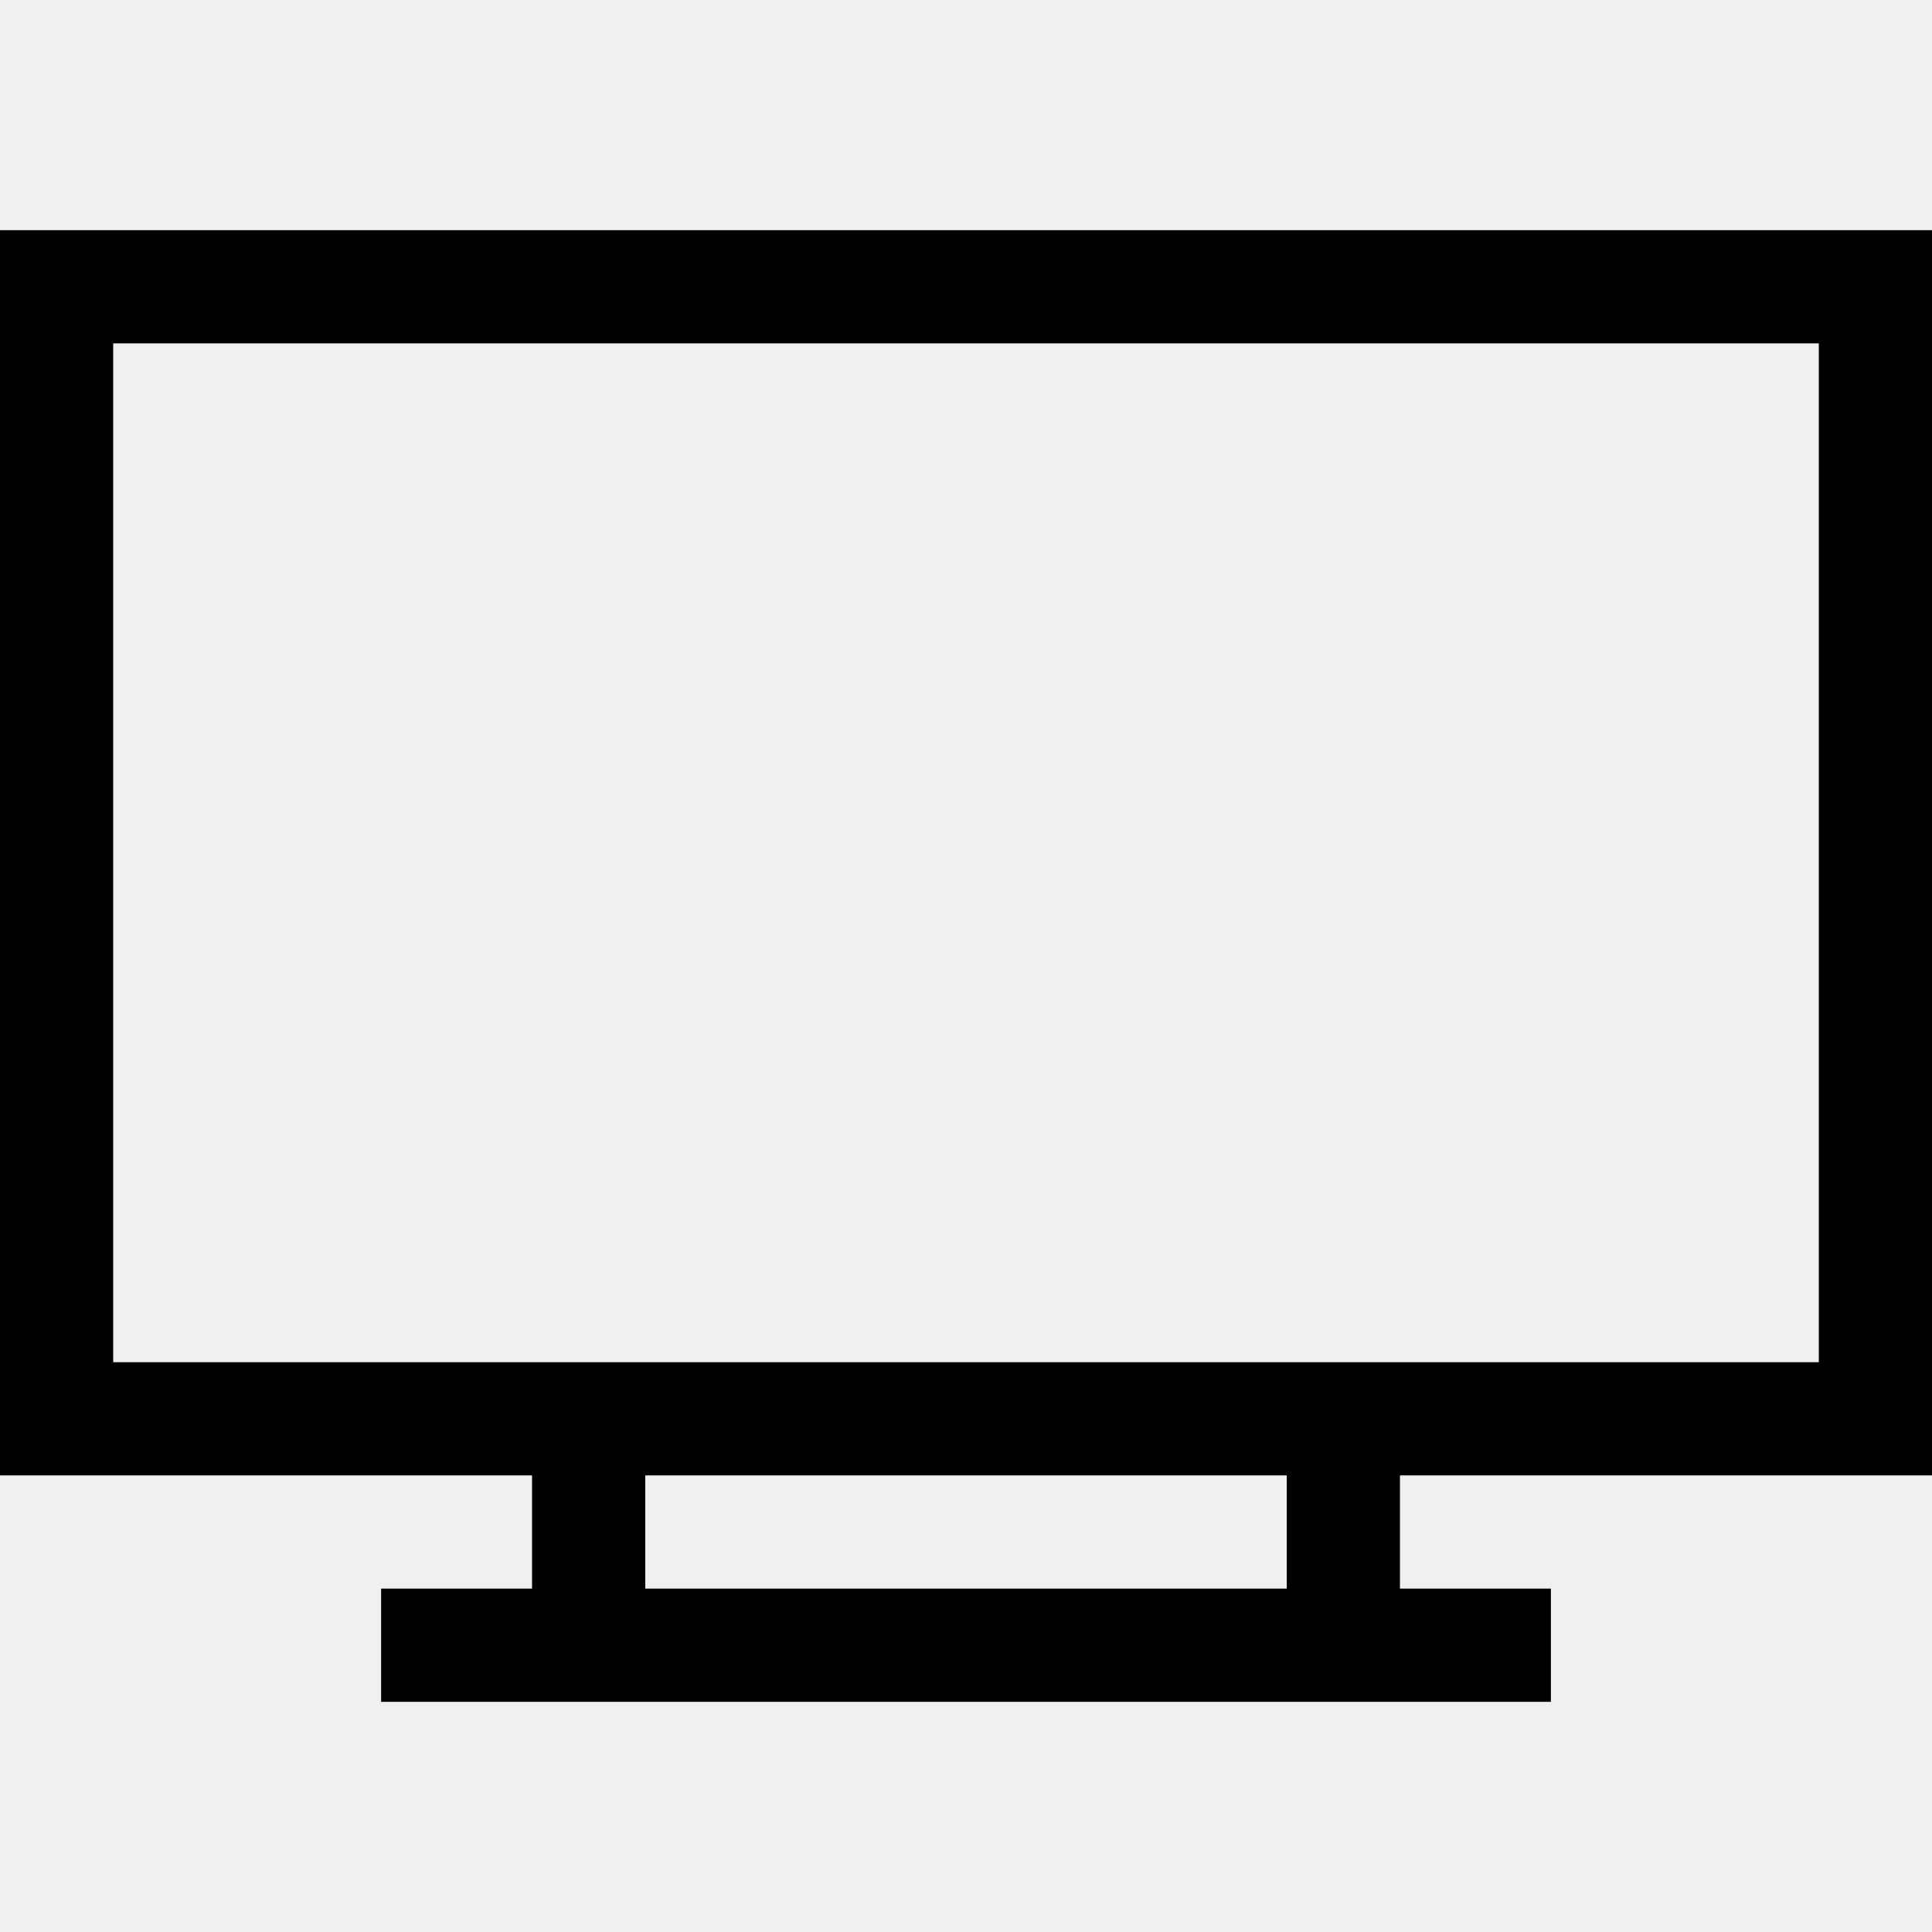
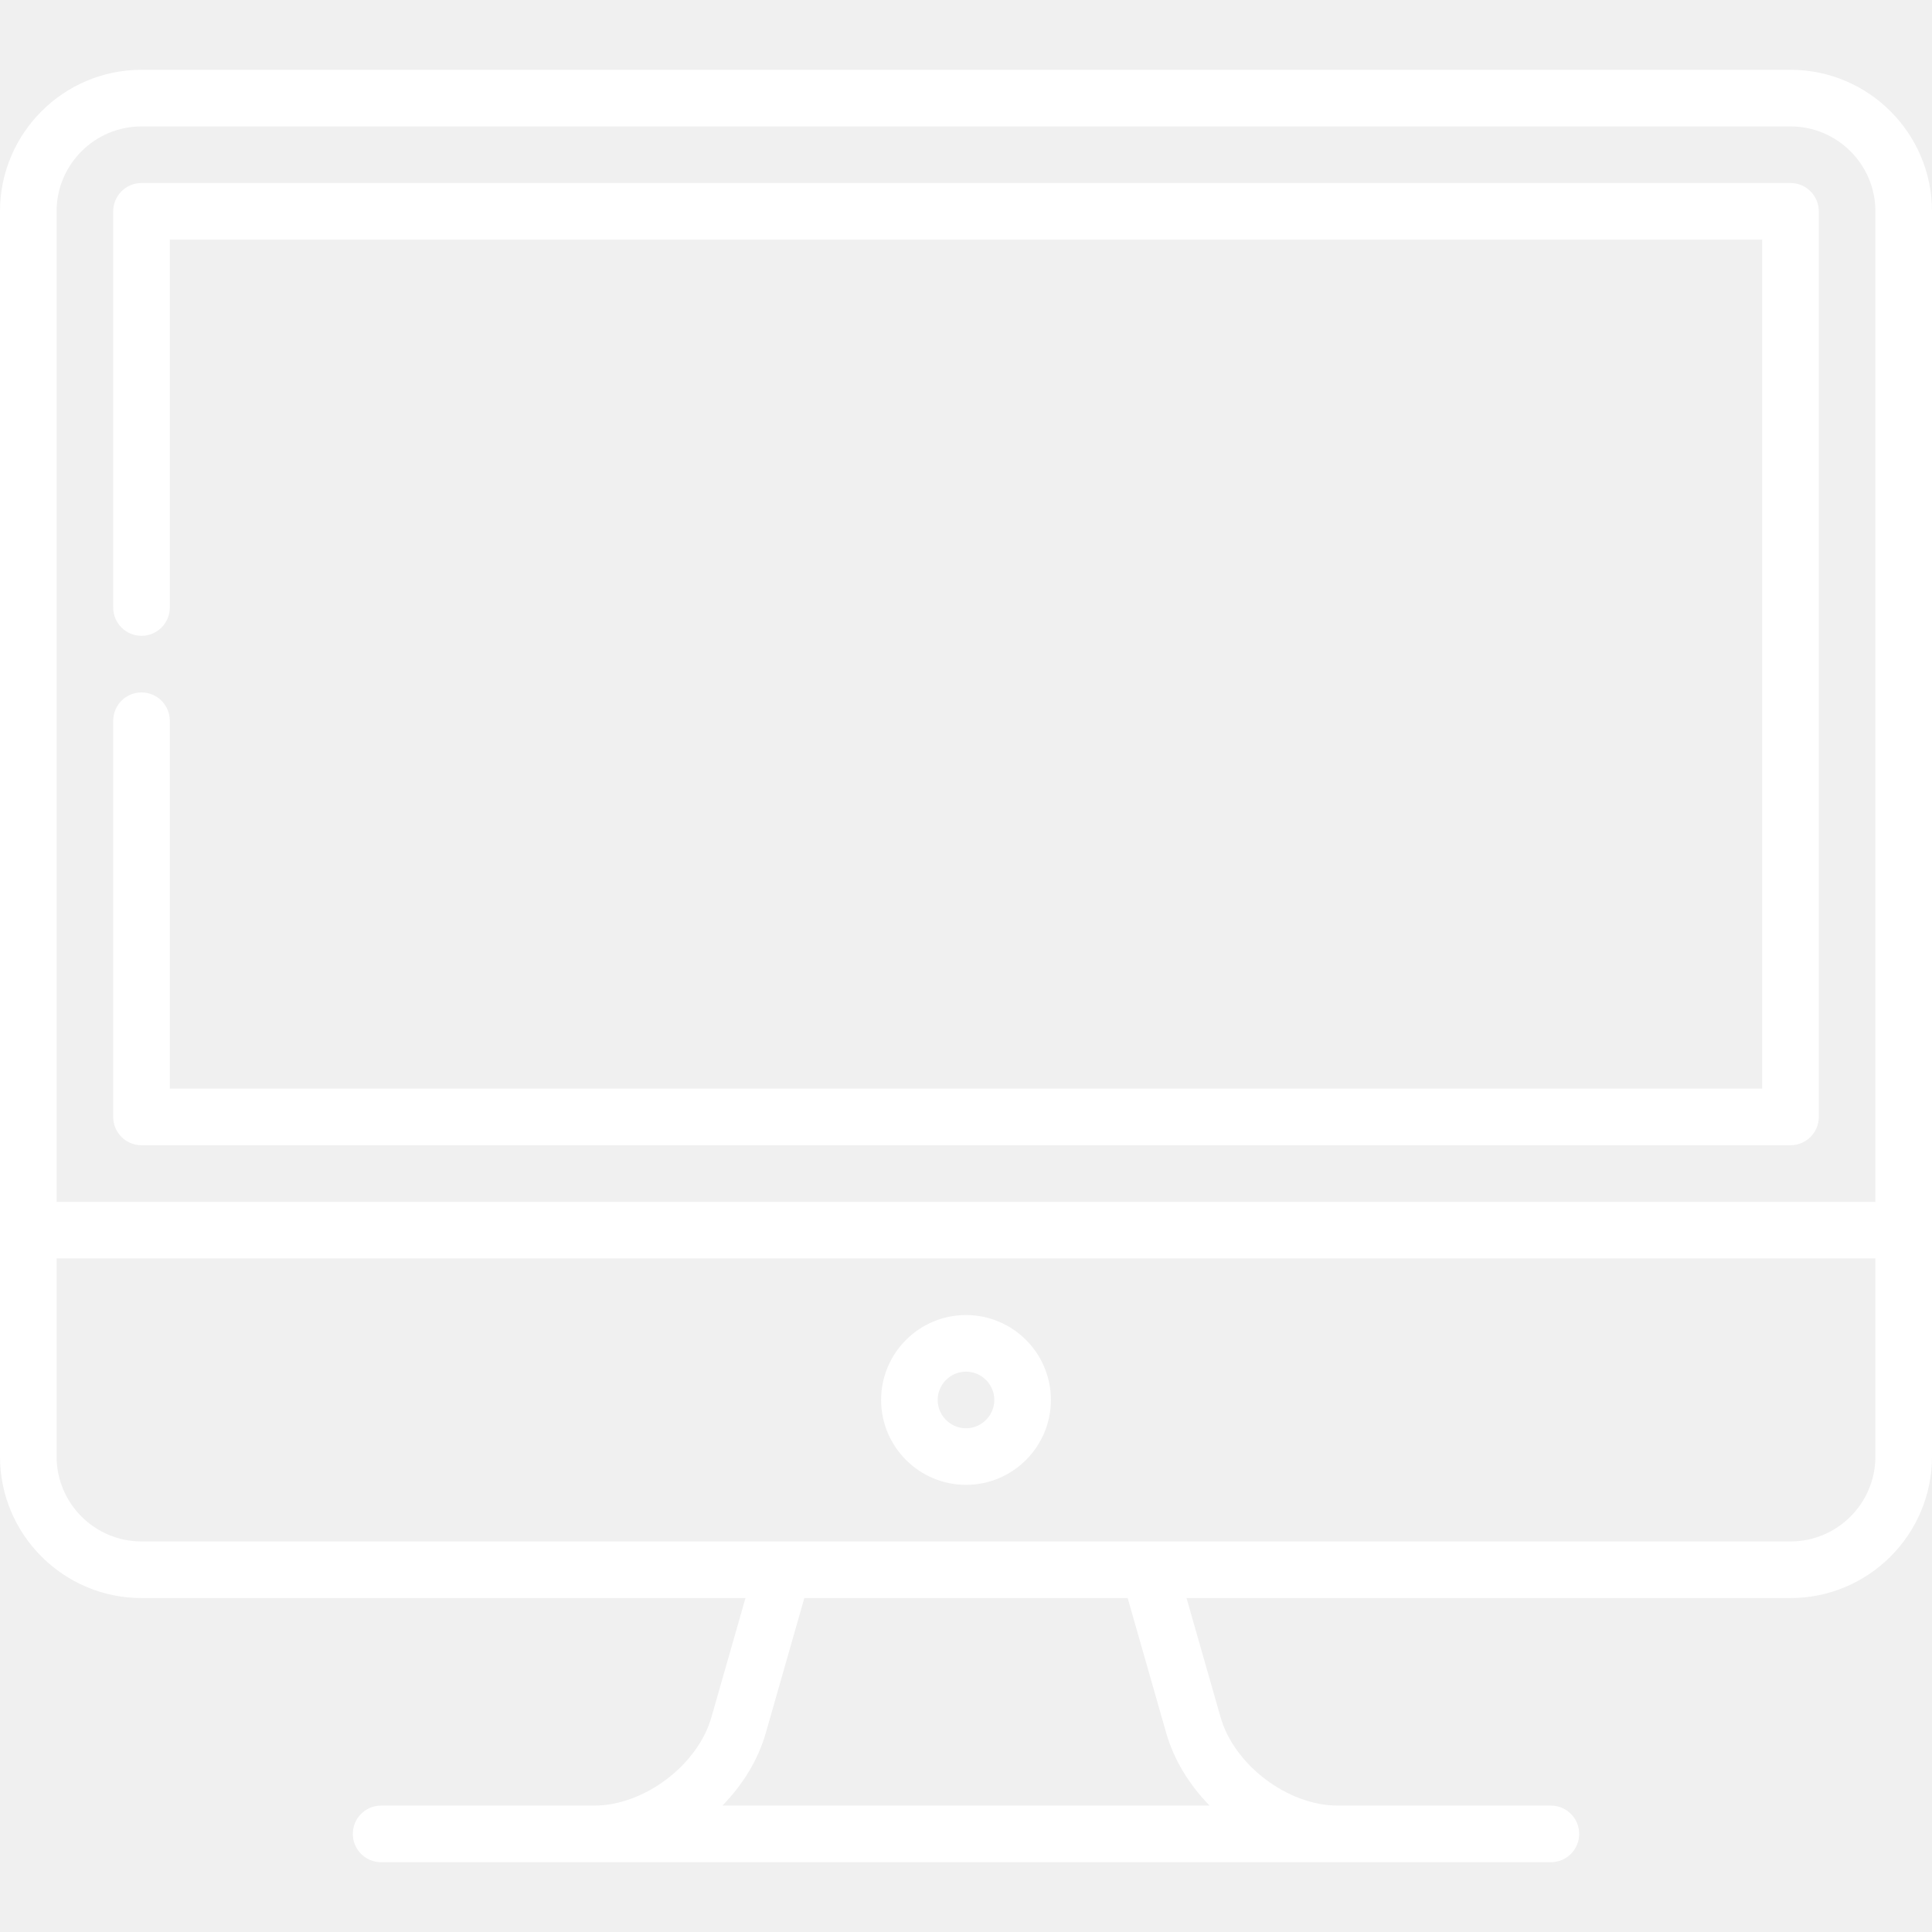
- <svg xmlns="http://www.w3.org/2000/svg" version="1.1" id="Capa_1" x="0px" y="0px" viewBox="0 0 512 512" style="enable-background:new 0 0 512 512;" xml:space="preserve">
+ <svg xmlns="http://www.w3.org/2000/svg" version="1.1" width="512" height="512" x="0" y="0" viewBox="0 0 512 512" style="enable-background:new 0 0 512 512" xml:space="preserve" class="">
  <g>
    <g>
-       <path d="M512,391V61H0v330h141v30h-40v30h40h230h40v-30h-40v-30H512z M341,421H171v-30h170V421z M30,361V91h452v270H30z" />
+       <path d="m474.5 18.5h-437c-20.678 0-37.5 16.822-37.5 37.5v330c0 20.678 16.822 37.5 37.5 37.5h160.057l-9.027 31.594c-3.625 12.688-17.835 23.406-31.03 23.406h-56.5c-4.142 0-7.5 3.357-7.5 7.5s3.358 7.5 7.5 7.5h310c4.142 0 7.5-3.357 7.5-7.5s-3.358-7.5-7.5-7.5h-56.5c-13.195 0-27.405-10.719-31.03-23.406l-9.027-31.594h160.057c20.678 0 37.5-16.822 37.5-37.5v-330c0-20.678-16.822-37.5-37.5-37.5zm-437 15h437c12.407 0 22.5 10.094 22.5 22.5v262.5h-482v-262.5c0-12.406 10.093-22.5 22.5-22.5zm271.547 425.715c2.058 7.205 6.149 13.824 11.512 19.285h-129.118c5.363-5.461 9.454-12.081 11.512-19.285l10.204-35.715h85.685zm165.453-50.715h-437c-12.407 0-22.5-10.094-22.5-22.5v-52.5h482v52.5c0 12.406-10.093 22.5-22.5 22.5z" fill="#ffffff" data-original="#000000" style="" />
+       <path d="m37.5 303.5h437c4.142 0 7.5-3.357 7.5-7.5v-240c0-4.143-3.358-7.5-7.5-7.5h-437c-4.142 0-7.5 3.357-7.5 7.5v105c0 4.143 3.358 7.5 7.5 7.5s7.5-3.357 7.5-7.5v-97.5h422v225h-422v-97.5c0-4.143-3.358-7.5-7.5-7.5s-7.5 3.357-7.5 7.5v105c0 4.143 3.358 7.5 7.5 7.5z" fill="#ffffff" data-original="#000000" style="" />
+       <path d="m256 348.5c-12.407 0-22.5 10.094-22.5 22.5s10.093 22.5 22.5 22.5 22.5-10.094 22.5-22.5-10.093-22.5-22.5-22.5zm0 30c-4.136 0-7.5-3.364-7.5-7.5s3.364-7.5 7.5-7.5 7.5 3.364 7.5 7.5-3.364 7.5-7.5 7.5z" fill="#ffffff" data-original="#000000" style="" />
    </g>
  </g>
-   <g>
- </g>
-   <g>
- </g>
-   <g>
- </g>
-   <g>
- </g>
-   <g>
- </g>
-   <g>
- </g>
-   <g>
- </g>
-   <g>
- </g>
-   <g>
- </g>
-   <g>
- </g>
-   <g>
- </g>
-   <g>
- </g>
-   <g>
- </g>
-   <g>
- </g>
-   <g>
- </g>
</svg>
